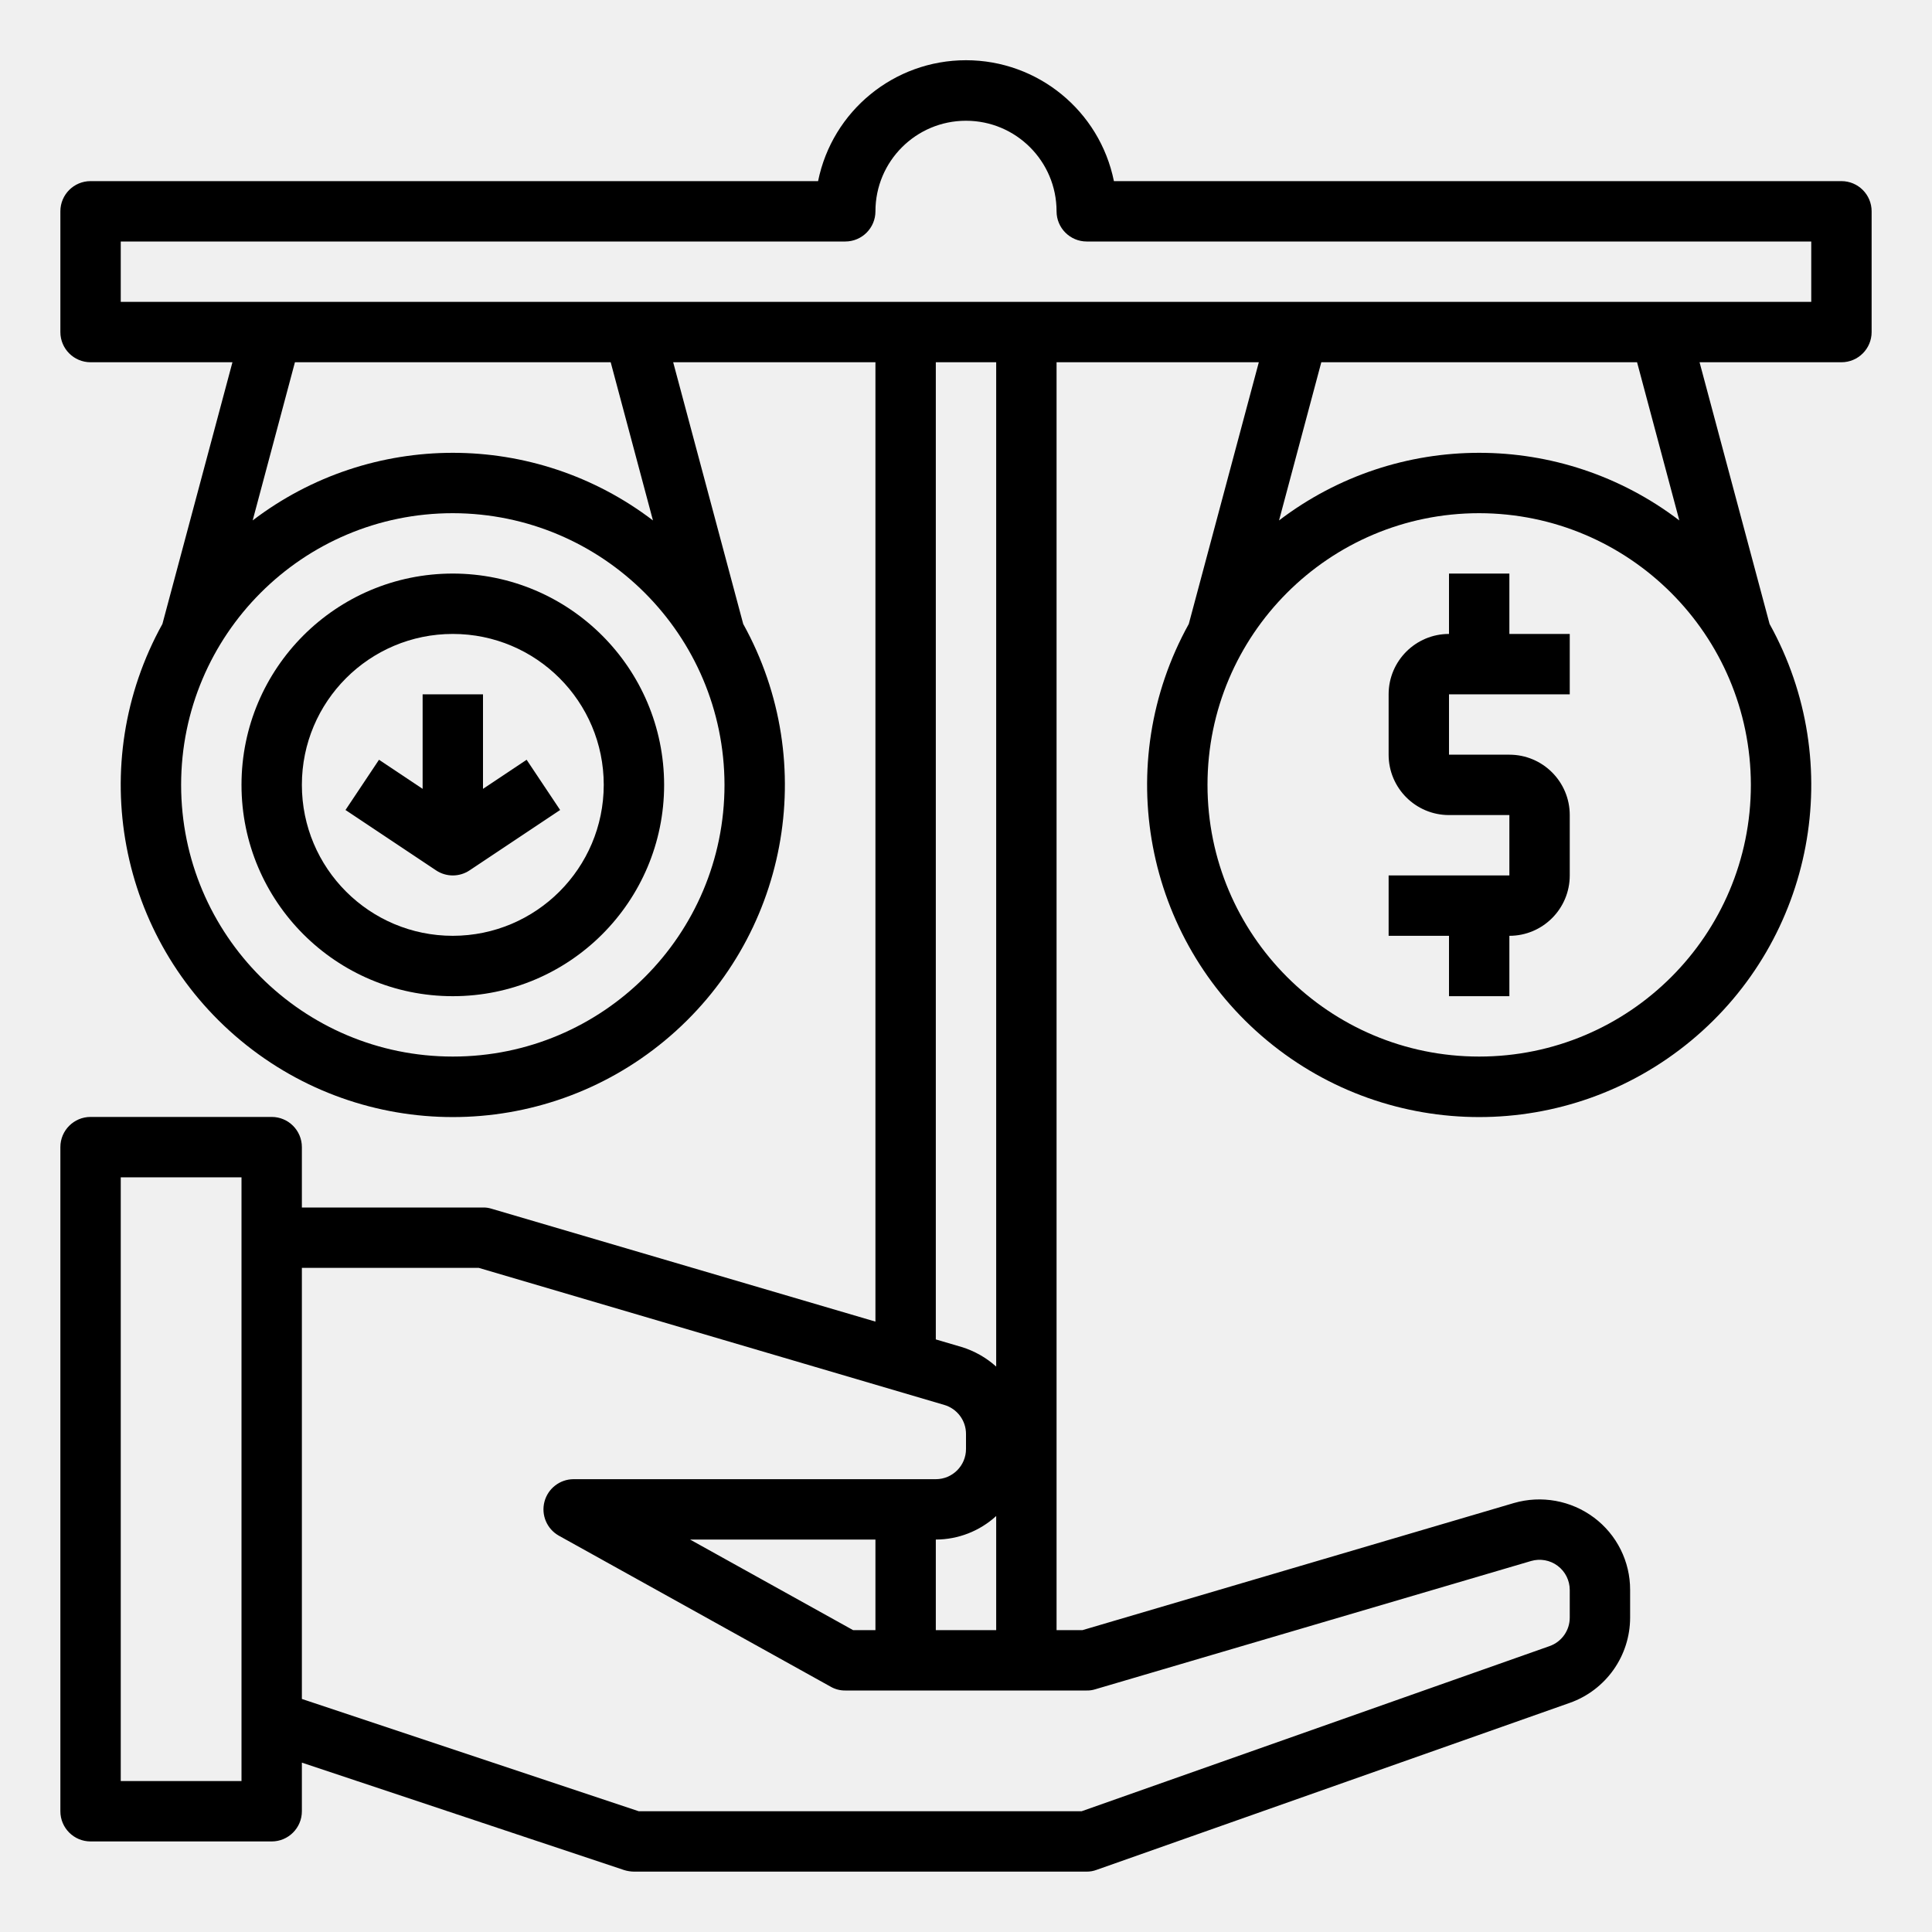
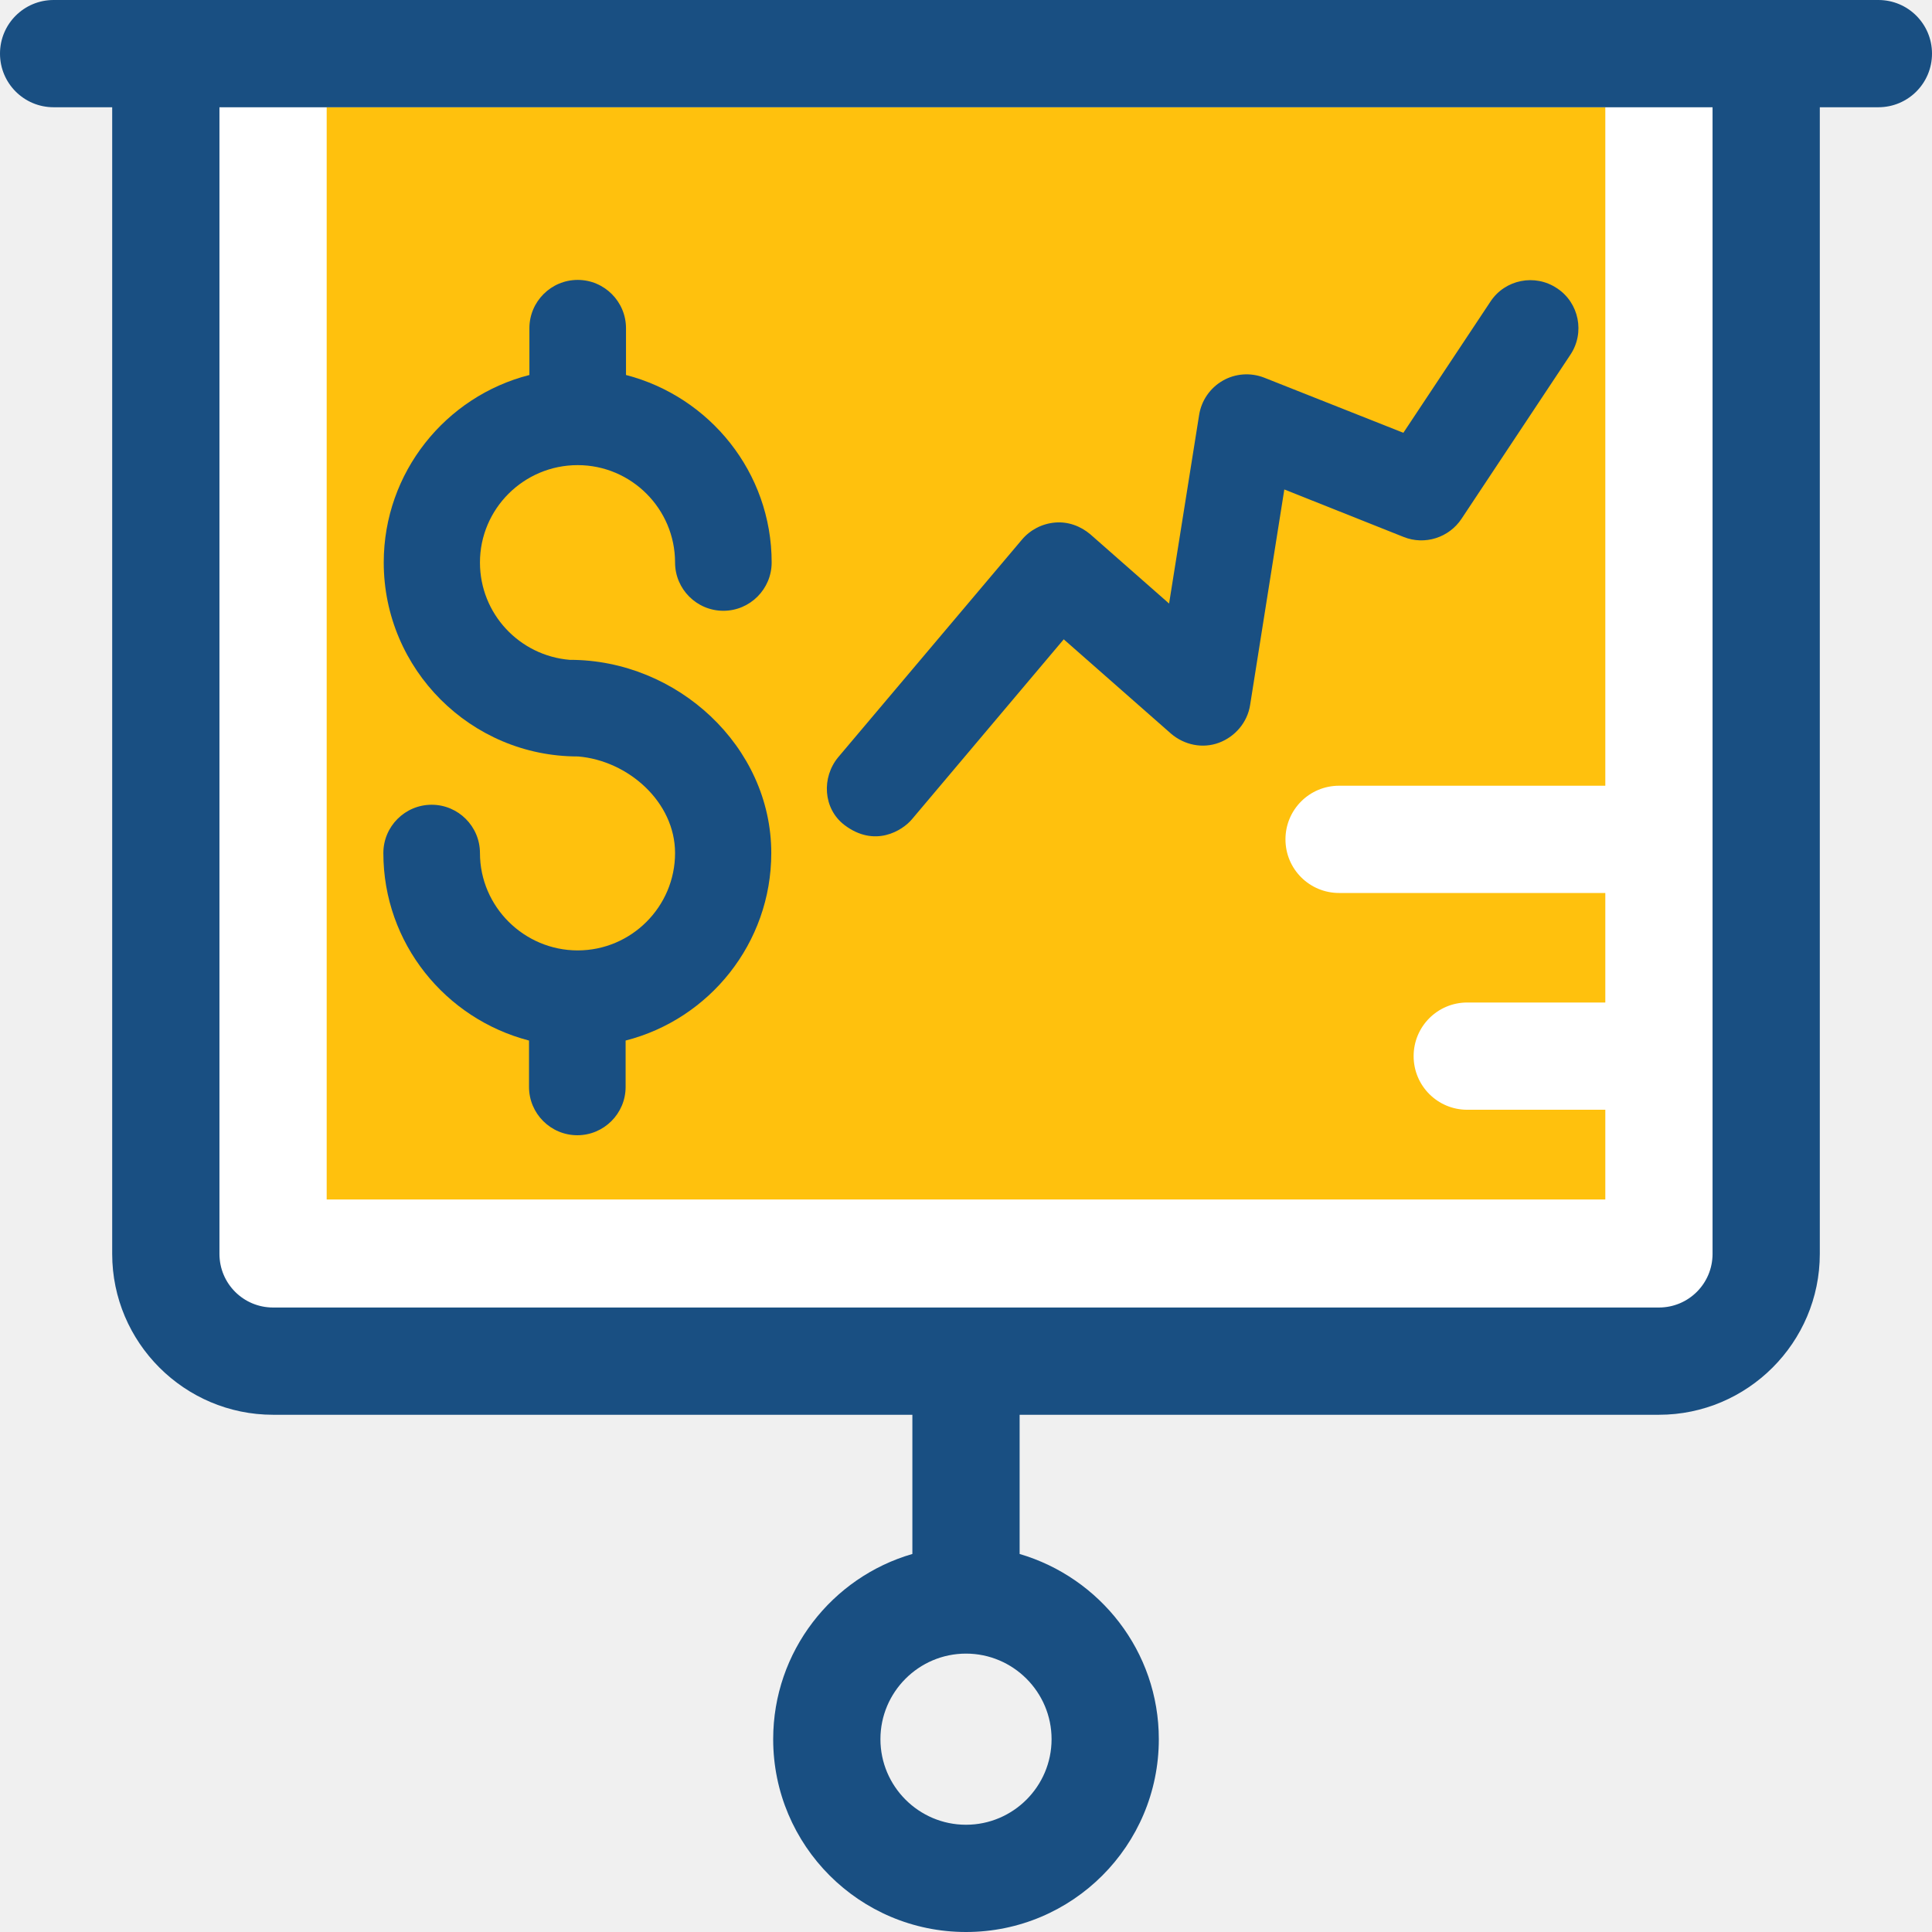
- <svg xmlns="http://www.w3.org/2000/svg" viewBox="0 0 64 64" width="512" height="512">
-   <g id="blance">
-     <path d="M50,19H48v2a2,2,0,0,0-2,2v2a2,2,0,0,0,2,2h2v2H46v2h2v2h2V31a2,2,0,0,0,2-2V27a2,2,0,0,0-2-2H48V23h4V21H50Z" />
-     <path d="M61,6H36.9a5,5,0,0,0-9.8,0H3A1,1,0,0,0,2,7v4a1,1,0,0,0,1,1H7.7L5.38,20.67a11,11,0,1,0,19.24,0L22.3,12H29V43.78L16.28,40.04A.863.863,0,0,0,16,40H10V38a1,1,0,0,0-1-1H3a1,1,0,0,0-1,1V60a1,1,0,0,0,1,1H9a1,1,0,0,0,1-1V58.39l10.68,3.56A1.185,1.185,0,0,0,21,62H36a.919.919,0,0,0,.33-.06L52,56.41a3,3,0,0,0,2-2.83v-.91a2.984,2.984,0,0,0-1.2-2.4,3.025,3.025,0,0,0-2.65-.48L35.86,54H35V12h6.7l-2.32,8.67a11,11,0,1,0,19.24,0L56.3,12H61a1,1,0,0,0,1-1V7A1,1,0,0,0,61,6ZM8,59H4V39H8ZM24,26a9,9,0,1,1-9-9A9.014,9.014,0,0,1,24,26ZM8.37,17.24,9.77,12H20.23l1.4,5.24a10.932,10.932,0,0,0-13.26,0ZM36,56a.863.863,0,0,0,.28-.04l14.44-4.25a1,1,0,0,1,1.28.96v.91a1,1,0,0,1-.67.95L35.83,60H21.16L10,56.28V42h5.86l15.42,4.54a1,1,0,0,1,.72.96V48a1,1,0,0,1-1,1H19a1,1,0,0,0-.49,1.87l9,5A.947.947,0,0,0,28,56ZM31,44.37V12h2V45.27a3.043,3.043,0,0,0-1.15-.65Zm2,5.85V54H31V51A2.974,2.974,0,0,0,33,50.22ZM29,51v3h-.74l-5.4-3ZM58,26a9,9,0,1,1-9-9A9.014,9.014,0,0,1,58,26ZM42.37,17.24,43.77,12H54.23l1.4,5.24a10.932,10.932,0,0,0-13.26,0ZM60,10H4V8H28a1,1,0,0,0,1-1,3,3,0,0,1,6,0,1,1,0,0,0,1,1H60Z" />
-     <path d="M15,19a7,7,0,1,0,7,7A7.008,7.008,0,0,0,15,19Zm0,12a5,5,0,1,1,5-5A5.006,5.006,0,0,1,15,31Z" />
-     <path d="M16,26.132V23H14v3.132l-1.445-.964-1.11,1.664,3,2a1,1,0,0,0,1.11,0l3-2-1.11-1.664Z" />
+ <svg xmlns="http://www.w3.org/2000/svg" version="1.1" id="Layer_1" x="0px" y="0px" viewBox="0 0 508 508" style="enable-background:new 0 0 508 508;" xml:space="preserve">
+   <path style="fill:#FFFFFF;" d="M71.8,343.8h364.4c7.8,0,14.1-6.3,14.1-14.1V28.2H57.7v301.5C57.7,337.5,64,343.8,71.8,343.8z" />
+   <path style="fill:#FFC10D;" d="M385.8,291.8c-7.8,0-14.1-6.3-14.1-14.1c0-7.8,6.3-14.1,14.1-14.1h36.3v-28.8h-70  c-7.8,0-14.1-6.3-14.1-14.1s6.3-14.1,14.1-14.1h70V28.2H85.9v287.2h336.2v-23.6L385.8,291.8L385.8,291.8z" />
+   <path d="M137.3,172h0.1C137.9,171.9,137.5,171.9,137.3,172z" />
+   <g>
+     <path style="fill:#194F82;" d="M151.9,249.9c-14.1,0-25.7-11.5-25.7-25.6c0-7-5.7-12.7-12.7-12.7s-12.7,5.7-12.7,12.7   c0,23.7,16.3,43.6,38.3,49.3v12.2c0,7,5.7,12.7,12.7,12.7s12.7-5.7,12.7-12.7v-12.2c22-5.6,38.3-25.6,38.3-49.3   c0-28.1-24.8-50.8-52.9-50.8c-0.2,0-0.2,0-0.1,0c-13.2-1.1-23.6-12.1-23.6-25.6c0-14.1,11.5-25.6,25.7-25.6   c14.1,0,25.6,11.5,25.6,25.6c0,7,5.7,12.7,12.7,12.7s12.7-5.7,12.7-12.7c0-23.7-16.3-43.6-38.3-49.3V86.3c0-7-5.7-12.7-12.7-12.7   s-12.7,5.7-12.7,12.7v12.3c-22,5.6-38.3,25.6-38.3,49.3c0,28.1,22.9,51,51,51c-0.4,0.1,0,0,0.1,0c13.2,1.1,25.5,12,25.5,25.4   C177.5,238.4,166,249.9,151.9,249.9z" />
+     <path style="fill:#194F82;" d="M222,216.9c8,6.1,15.3,1.5,17.8-1.5l39.9-47.3l28.2,24.8c3.5,3,8.3,4,12.6,2.4   c4.3-1.6,7.5-5.4,8.2-9.9l9-56.7l31.4,12.5c5.5,2.2,11.9,0.2,15.2-4.8l28.6-43.1c3.9-5.8,2.3-13.7-3.5-17.5   c-5.8-3.9-13.7-2.3-17.5,3.5L369,113.8l-36.6-14.5c-3.6-1.4-7.6-1.1-10.9,0.8s-5.6,5.2-6.2,9l-7.9,49.6l-20.7-18.2   c-2.6-2.2-5.9-3.4-9.3-3.1c-3.4,0.3-6.5,1.9-8.7,4.5l-48.3,57.2C216,204.4,216.4,212.6,222,216.9z" />
+     <path style="fill:#194F82;" d="M493.9,0H14.1C6.3,0,0,6.3,0,14.1s6.3,14.1,14.1,14.1h15.4v301.5c0,23.3,19,42.3,42.3,42.3h168.1   v36.6c-21.1,6.1-36.6,25.6-36.6,48.7c0,28,22.7,50.7,50.7,50.7s50.7-22.7,50.7-50.7c0-23.1-15.5-42.5-36.6-48.7V372h168.1   c23.3,0,42.3-19,42.3-42.3V28.2h15.4c7.8,0,14.1-6.3,14.1-14.1S501.7,0,493.9,0z M276.5,457.3c0,12.4-10.1,22.5-22.5,22.5   s-22.5-10.1-22.5-22.5s10.1-22.5,22.5-22.5S276.5,444.9,276.5,457.3z M450.3,329.7c0,7.8-6.3,14.1-14.1,14.1H71.8   c-7.8,0-14.1-6.3-14.1-14.1V28.2h392.6L450.3,329.7L450.3,329.7z" />
  </g>
+   <g>
+ </g>
+   <g>
+ </g>
+   <g>
+ </g>
+   <g>
+ </g>
+   <g>
+ </g>
+   <g>
+ </g>
+   <g>
+ </g>
+   <g>
+ </g>
+   <g>
+ </g>
+   <g>
+ </g>
+   <g>
+ </g>
+   <g>
+ </g>
+   <g>
+ </g>
+   <g>
+ </g>
+   <g>
+ </g>
</svg>
